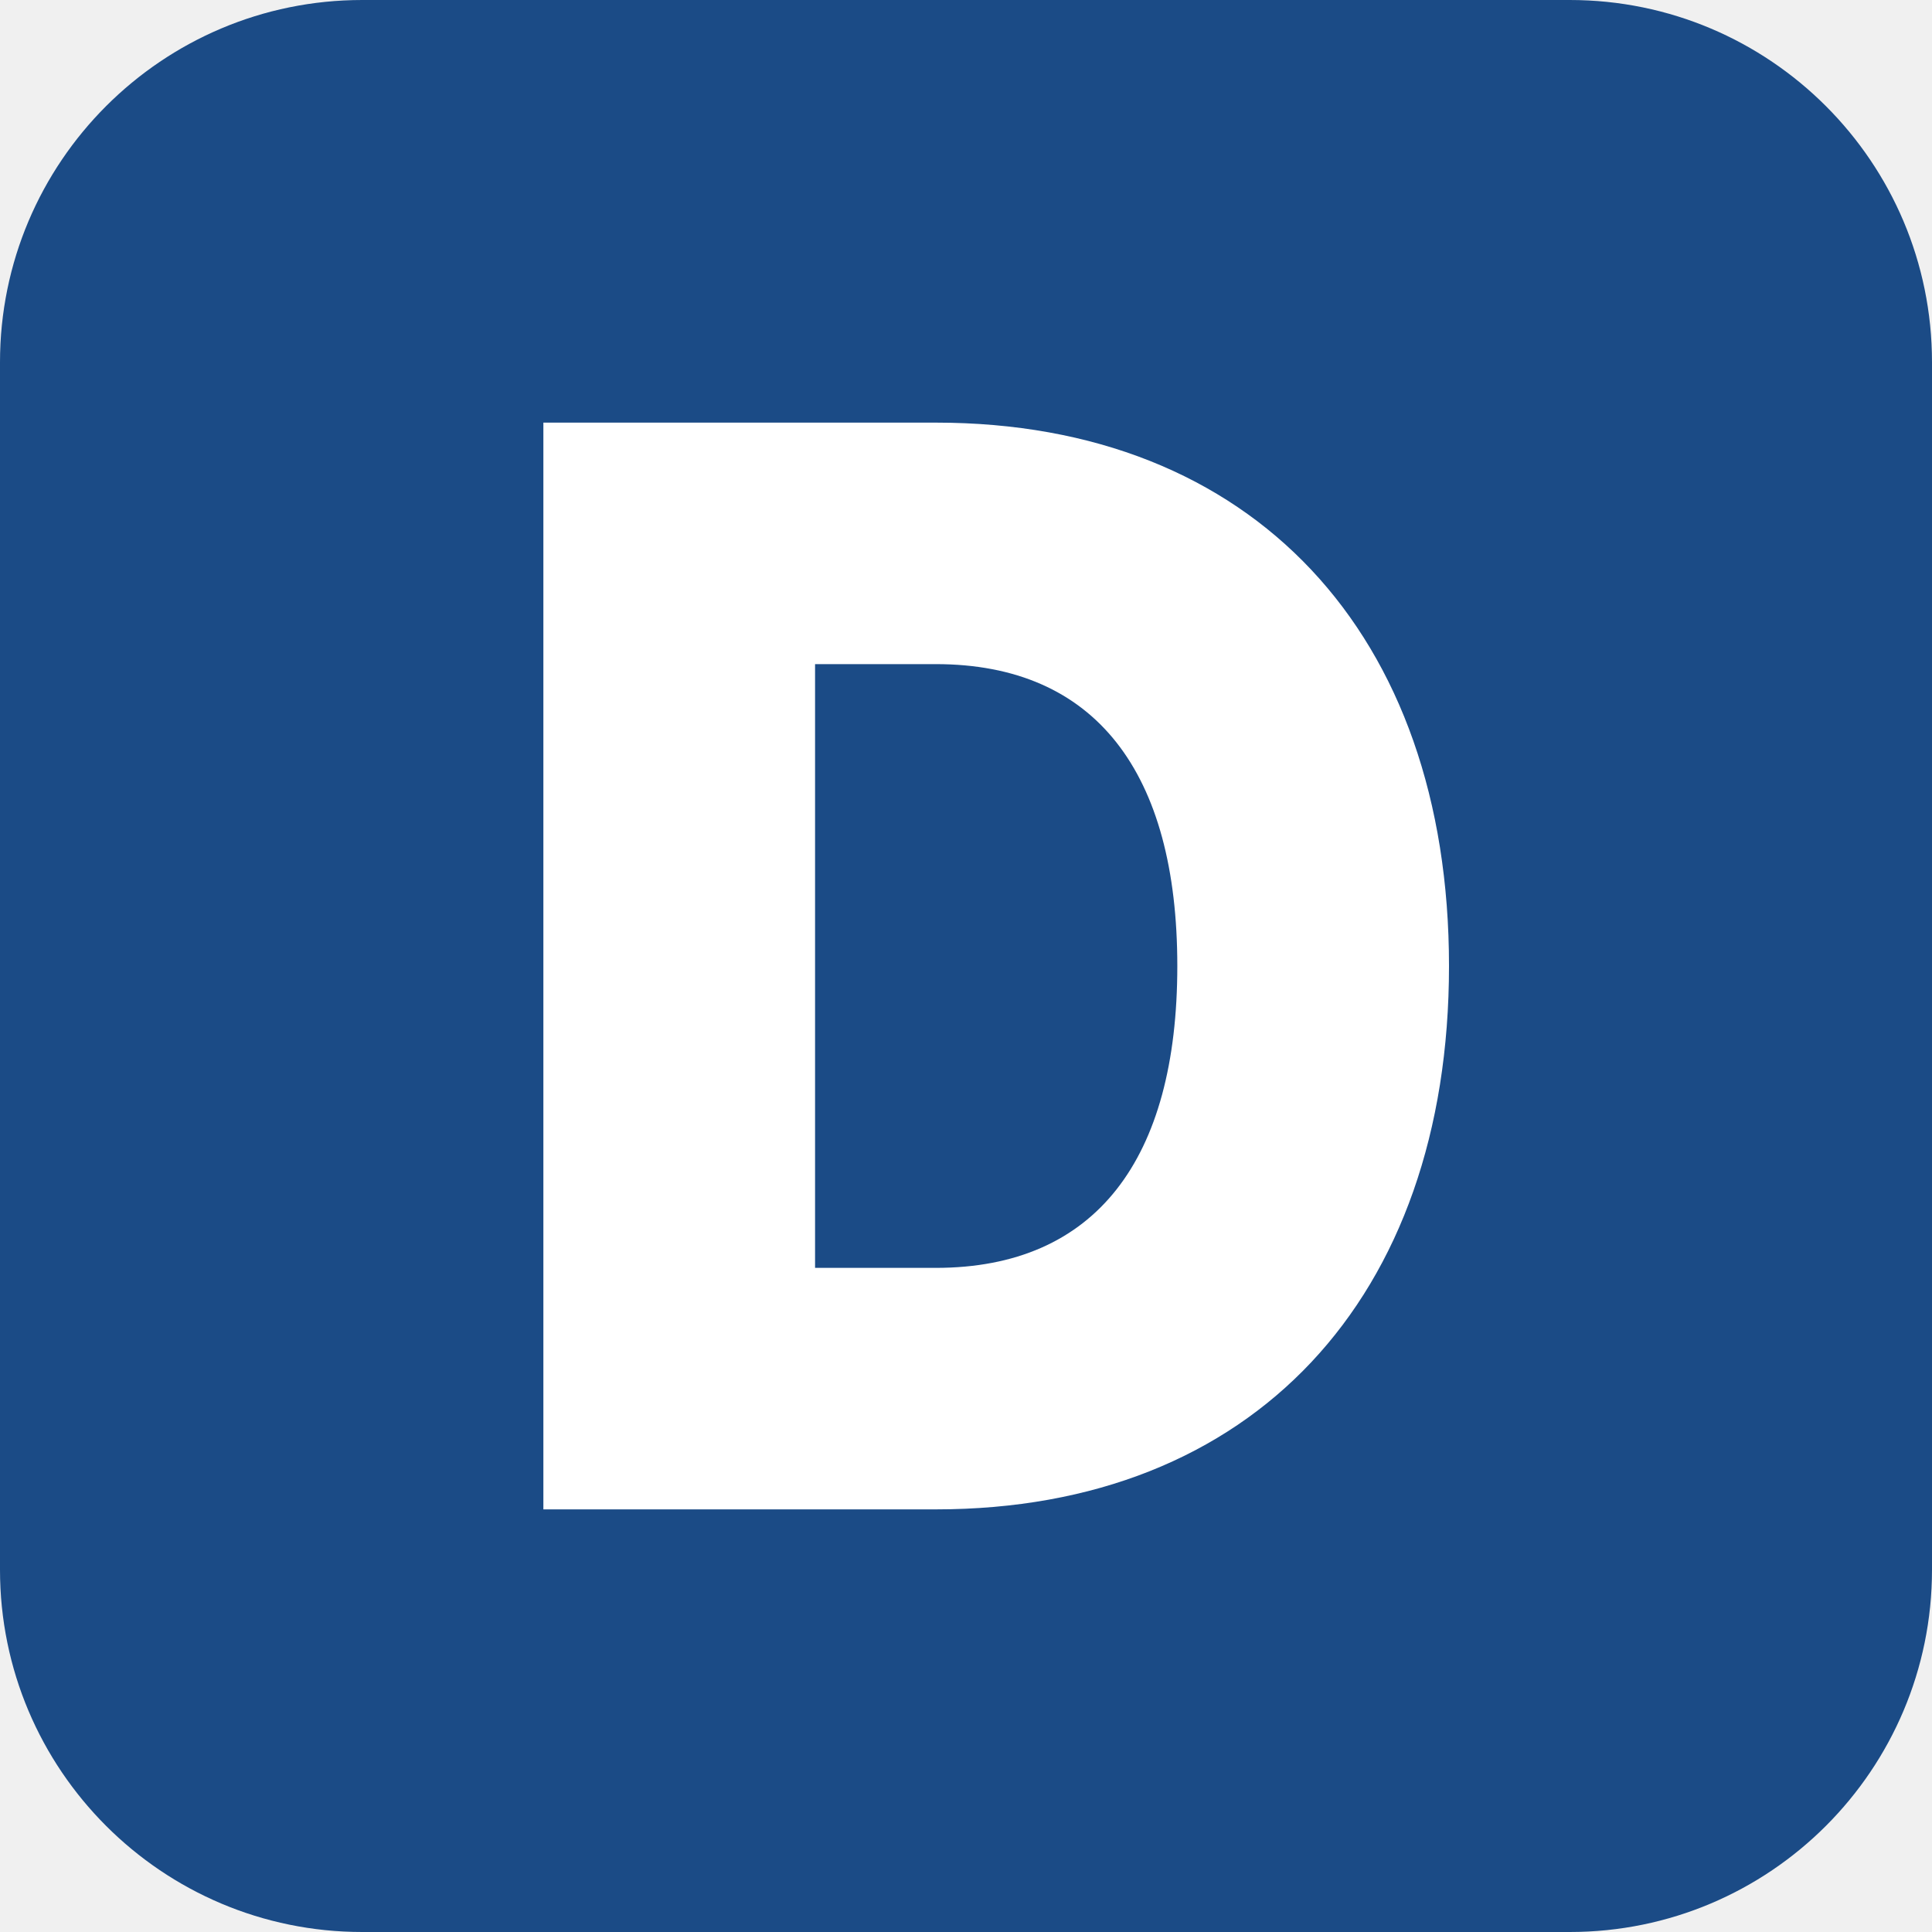
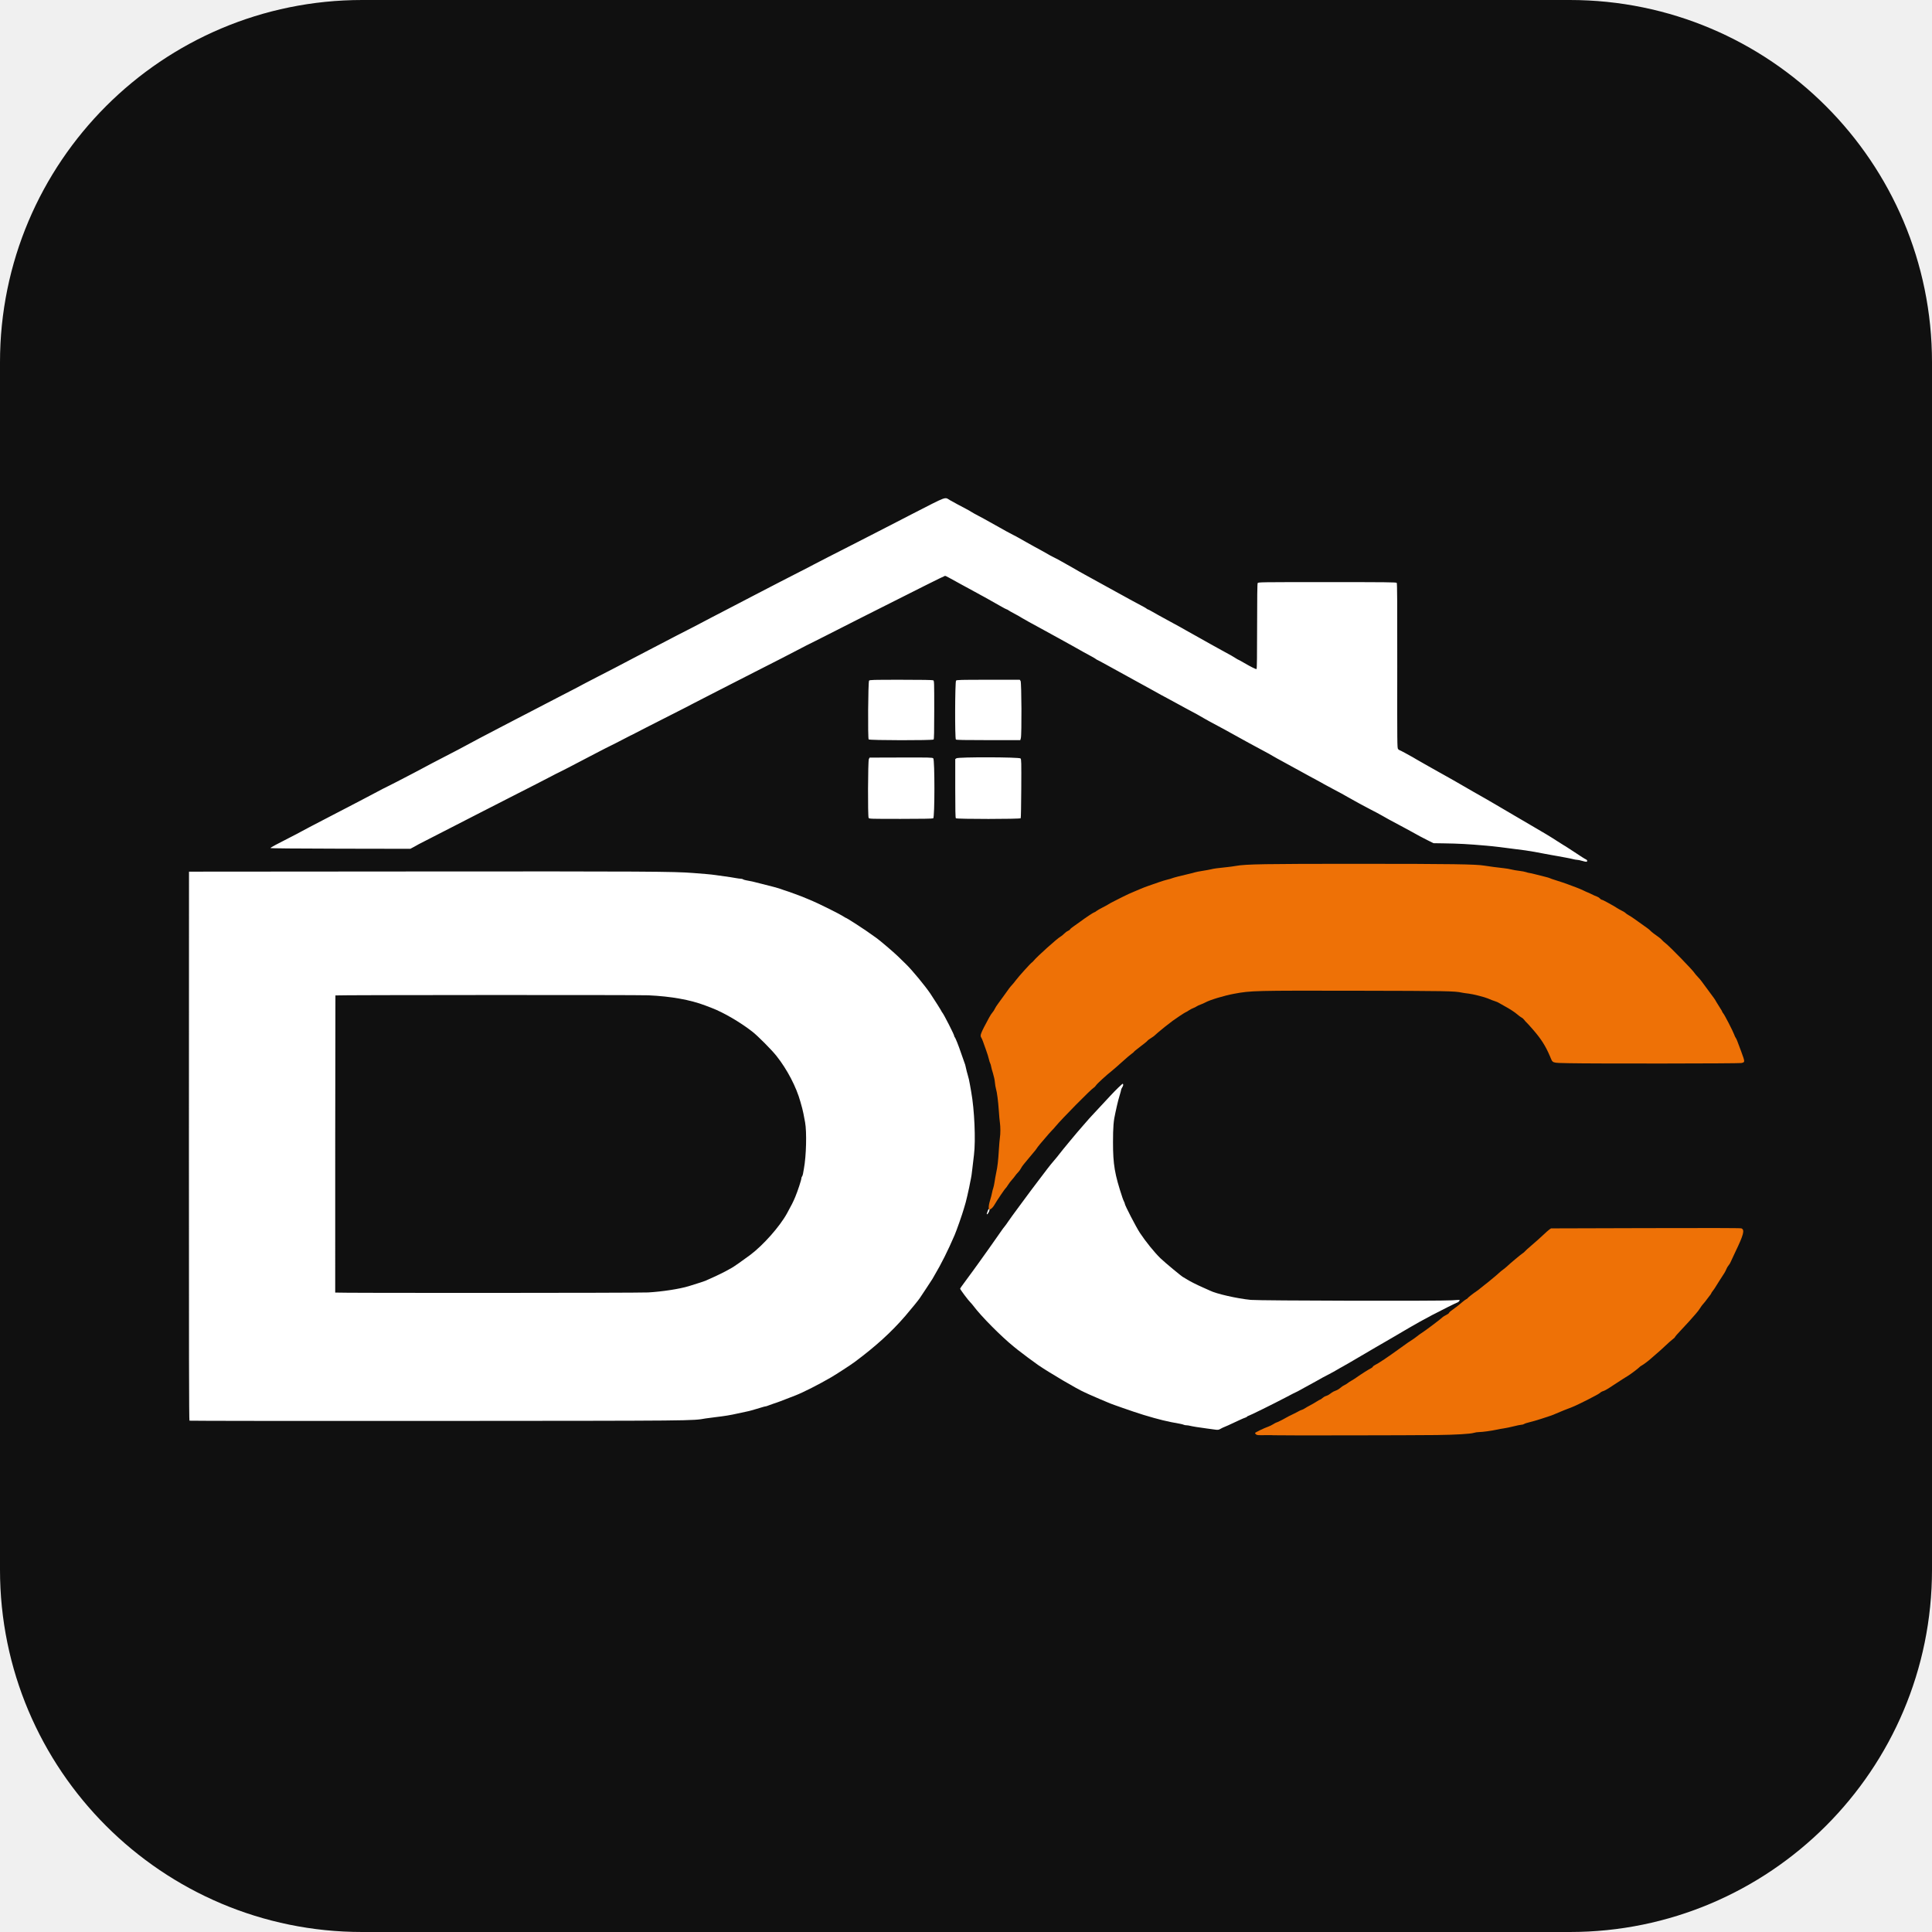
<svg xmlns="http://www.w3.org/2000/svg" viewBox="0 0 64 64">
-   <rect width="64" height="64" rx="12" fill="#1b4b86" />
-   <path d="M18 14h13c10.5 0 17 7 17 18s-6.5 18-17 18H18zm9 8v20h4c5.3 0 8-3.6 8-10s-2.7-10-8-10z" fill="#ffffff" />
+   <rect width="64" height="64" rx="12" fill="#101010" />
+   <svg x="5.00" y="15.23" width="54.00" height="33.55" viewBox="264 65 1035 643">
+     <path fill="#ffffff" fill-rule="evenodd" d="M938.83 680.65C937.92 680.52 935.89 680.24 934.33 680.04C929.99 679.49 924.96 678.68 923.67 678.33C923.02 678.15 922.01 678 921.41 678C920.81 678 920.06 677.86 919.75 677.68C919.43 677.51 918.34 677.22 917.33 677.05C909.34 675.67 903.95 674.36 894.33 671.45C891.42 670.57 884.78 668.36 881 667C878.89 666.25 876.57 665.43 875.83 665.17C874.4 664.68 872.67 664.01 871.33 663.42C870.88 663.22 868.62 662.28 866.33 661.32C864.04 660.37 861.11 659.09 859.82 658.48C858.53 657.87 857.11 657.21 856.66 657.02C852.39 655.2 835.05 645.02 827.5 639.9C825.14 638.3 816.34 631.74 814.33 630.1C814.06 629.87 812.93 628.96 811.83 628.08C803.92 621.7 790.93 608.6 786.22 602.24C785.71 601.55 784.94 600.65 784.52 600.24C782.93 598.7 777.62 591.6 777.77 591.21C777.86 590.99 778.87 589.54 780.02 587.99C783.79 582.91 785.16 581.05 785.93 579.93C786.35 579.33 788.01 577.03 789.62 574.83C791.23 572.63 794.12 568.59 796.03 565.85C797.94 563.11 800.21 559.88 801.07 558.68C801.94 557.48 803.2 555.68 803.88 554.67C804.56 553.66 805.52 552.36 806.02 551.79C806.51 551.21 807.49 549.86 808.19 548.79C808.89 547.71 812.08 543.31 815.28 539C818.48 534.69 821.79 530.22 822.63 529.06C823.48 527.9 825.74 524.9 827.67 522.39C829.59 519.87 832.06 516.62 833.16 515.16C834.26 513.7 836.14 511.38 837.34 510C838.54 508.62 840.13 506.67 840.88 505.66C842.33 503.69 853.28 490.51 854.88 488.81C855.4 488.25 856.71 486.75 857.78 485.48C858.85 484.21 860.59 482.27 861.64 481.17C863.16 479.56 866.78 475.68 873.15 468.79C876.57 465.1 880.78 461.03 881.02 461.18C881.52 461.49 881.38 462.42 880.67 463.5C880.3 464.05 880 464.72 880 465C880 465.27 879.56 466.92 879.02 468.66C878.48 470.41 877.71 473.33 877.32 475.17C876.93 477 876.48 479.03 876.33 479.67C875.18 484.53 874.84 488.75 874.84 498.33C874.84 512.5 875.87 518.54 880.83 533.5C881.14 534.42 881.6 535.56 881.86 536.05C882.12 536.54 882.33 537.12 882.33 537.33C882.33 538.33 889.54 552.26 891.93 555.87C895.58 561.39 901.1 568.21 904.95 571.96C907.71 574.63 919 584 919.47 584C919.56 584 920.28 584.43 921.07 584.95C923.11 586.31 927.89 588.75 931.98 590.53C933.92 591.37 935.88 592.25 936.33 592.48C940.27 594.51 953.62 597.55 962.33 598.4C967.88 598.94 1083.43 599.19 1089.95 598.67C1092.58 598.46 1094.82 598.38 1094.92 598.48C1095.15 598.71 1094.01 600 1093.58 600C1093.27 600 1082.34 605.44 1077.63 607.94C1071.56 611.16 1067.46 613.43 1063.67 615.66C1063.39 615.82 1061.82 616.74 1060.17 617.7C1058.52 618.66 1056.12 620.07 1054.83 620.84C1053.55 621.6 1050.1 623.61 1047.17 625.3C1044.23 626.99 1041.61 628.51 1041.33 628.68C1040.61 629.14 1028.7 636.11 1024.29 638.67C1022.23 639.86 1019.68 641.29 1018.63 641.86C1017.57 642.42 1016.51 643.04 1016.27 643.23C1016.03 643.42 1014.18 644.43 1012.17 645.48C1010.15 646.52 1008.27 647.51 1008 647.67C1006.35 648.64 1001.32 651.42 996.5 654.03C994.67 655.02 992.87 656.01 992.5 656.24C992.13 656.46 991.61 656.73 991.33 656.83C990.65 657.1 988.9 658 984 660.58C977.25 664.15 961.34 672 960.86 672C960.61 672 960.24 672.21 960.03 672.47C959.81 672.72 959.29 673.02 958.87 673.13C958.45 673.23 956.69 673.98 954.97 674.79C948.14 677.99 946.06 678.93 945.37 679.16C944.97 679.28 944.01 679.75 943.24 680.19C941.76 681.03 941.51 681.06 938.83 680.65ZM288.46 675.09C288.18 674.9 288.09 629.47 288.12 500.67L288.17 326.5L433.83 326.39C577.41 326.28 596.36 326.38 608.33 327.36C610.44 327.53 614.04 327.82 616.33 328C618.62 328.19 621.32 328.48 622.33 328.65C623.34 328.82 626.04 329.2 628.33 329.49C630.62 329.79 633.63 330.25 635.01 330.52C636.39 330.78 637.97 331 638.52 331C639.08 331 639.69 331.16 639.88 331.34C640.07 331.53 640.96 331.82 641.86 331.98C644.73 332.49 647.48 333.08 648.17 333.33C648.53 333.47 650.33 333.92 652.17 334.34C656.08 335.24 663.69 337.31 664.17 337.62C664.35 337.73 665.1 338 665.83 338.21C668.45 338.97 677.37 342.26 680.17 343.49C680.72 343.74 682.52 344.5 684.17 345.18C688.07 346.81 701.42 353.46 703.27 354.7C704.06 355.23 704.77 355.67 704.85 355.67C705.56 355.67 717.8 363.63 722.89 367.39C723.46 367.82 724.28 368.39 724.69 368.67C726.34 369.76 735.66 377.7 738.17 380.14C739.63 381.57 742.01 383.89 743.45 385.29C747.31 389.04 755.62 399.11 758.91 404C761.29 407.54 766 415.02 766 415.25C766 415.36 766.21 415.68 766.46 415.97C767.44 417.1 774 429.97 774 430.78C774 431.01 774.13 431.34 774.3 431.52C774.85 432.1 776.72 436.79 778.54 442.17C779.53 445.1 780.48 447.8 780.65 448.17C780.81 448.53 781.03 449.21 781.12 449.67C781.52 451.57 782.43 455.21 782.67 455.83C783 456.7 783.69 459.72 784.02 461.83C784.17 462.75 784.52 464.78 784.81 466.33C786.86 477.55 787.72 497.01 786.56 506.34C786.28 508.63 785.8 512.68 785.5 515.33C785.21 517.99 784.83 520.62 784.67 521.17C784.52 521.72 784.29 522.84 784.16 523.67C784.04 524.49 783.73 526.07 783.48 527.17C783.23 528.27 782.71 530.59 782.33 532.33C781.94 534.07 781.48 535.95 781.31 536.5C781.13 537.05 780.63 538.77 780.19 540.33C779.23 543.8 775.53 554.34 774.24 557.33C769.94 567.3 765.78 575.6 761.38 583C761 583.64 760.44 584.62 760.14 585.17C759.83 585.72 757.99 588.54 756.04 591.43C754.09 594.33 752.35 596.95 752.17 597.26C751.62 598.19 746.43 604.57 742.89 608.67C734 618.96 724.2 627.87 710.81 637.83C708.26 639.73 699.37 645.51 695.67 647.67C688.2 652.02 678.25 657.08 673.33 659.01C664.31 662.54 661.89 663.46 659 664.38C657.81 664.77 656.36 665.29 655.78 665.54C655.21 665.79 654.52 666 654.26 666C654.01 666 652.9 666.28 651.81 666.63C650.72 666.97 649.16 667.44 648.33 667.67C647.51 667.9 646.14 668.29 645.29 668.55C644.44 668.82 643.01 669.16 642.12 669.32C641.23 669.49 638.77 670.01 636.67 670.49C632.04 671.55 628.32 672.16 622.33 672.86C619.86 673.14 617.08 673.51 616.17 673.67C607.58 675.18 611.27 675.15 445 675.25C359.11 675.3 288.66 675.22 288.46 675.09ZM579.67 593.67C588.6 593.17 599.76 591.44 605.49 589.68C611.58 587.8 615.59 586.51 616 586.28C616.27 586.13 617.93 585.39 619.67 584.64C623.06 583.18 629.09 580.2 631 579.04C631.64 578.66 632.39 578.24 632.67 578.12C633.53 577.73 640.34 572.98 644.47 569.88C652.8 563.62 663.22 551.86 667.83 543.5C670.77 538.18 671.79 536.14 673.1 533C674.67 529.24 677 522.13 677 521.1C677 520.75 677.17 520.29 677.38 520.08C677.59 519.87 677.88 519.05 678.02 518.27C678.15 517.48 678.42 516.01 678.6 515C680.08 507.01 680.46 491.84 679.34 485.67C678.45 480.78 677.97 478.41 677.53 476.83C677.27 475.92 676.76 474.04 676.38 472.67C673.79 463.23 667.95 452.03 661.13 443.46C658.03 439.56 649.28 430.76 645.83 428.08C638.06 422.03 627.46 415.85 620 413.02C618.44 412.42 616.64 411.74 616 411.49C606.52 407.87 594.26 405.67 579.83 405.01C573.33 404.72 381.43 404.79 381.13 405.09C381.05 405.18 380.92 586.83 381 593.75C381 594.09 573.6 594.02 579.67 593.67ZM794.67 543.75C794.67 543.61 794.93 542.81 795.25 541.96C795.72 540.74 795.92 540.51 796.24 540.84C796.55 541.18 796.49 541.57 795.98 542.64C795.4 543.84 794.67 544.46 794.67 543.75ZM1172.67 319.65C1171.48 319.29 1170.07 319 1169.55 319C1169.03 319 1167.83 318.79 1166.88 318.54C1165.94 318.29 1163.74 317.83 1162 317.53C1160.26 317.22 1158.04 316.82 1157.07 316.62C1156.09 316.43 1154.44 316.14 1153.4 315.98C1152.35 315.82 1150.38 315.45 1149 315.17C1145.25 314.4 1139.11 313.32 1136.67 313C1121.17 310.96 1116.99 310.45 1111.83 310C1100.44 309 1094.4 308.67 1084.74 308.53L1078.32 308.43L1074.57 306.56C1071.02 304.78 1068.79 303.59 1064.67 301.27C1063.66 300.7 1061.78 299.68 1060.5 299C1057.93 297.64 1052.38 294.67 1049.95 293.34C1049.09 292.88 1047.18 291.8 1045.7 290.94C1044.21 290.08 1041.03 288.38 1038.62 287.16C1036.22 285.93 1033.51 284.5 1032.61 283.97C1031.71 283.43 1030.91 283 1030.83 283C1030.75 283 1029.59 282.36 1028.26 281.58C1026.93 280.8 1025.46 279.97 1025 279.75C1024.54 279.52 1023.94 279.2 1023.67 279.02C1022.53 278.3 1018.24 275.95 1014.33 273.92C1012.04 272.72 1009.64 271.43 1009 271.05C1008.36 270.67 1007.31 270.07 1006.67 269.73C1006.02 269.39 1004.82 268.73 1004 268.28C1003.18 267.82 1001.15 266.73 999.5 265.85C997.85 264.97 995.52 263.69 994.33 263.01C993.14 262.33 990.29 260.77 988 259.55C985.71 258.33 982.93 256.81 981.83 256.16C980.73 255.52 979.52 254.86 979.13 254.69C978.75 254.52 977.47 253.8 976.28 253.07C975.1 252.35 972.79 251.05 971.15 250.2C969.51 249.34 966.82 247.89 965.17 246.98C963.52 246.07 961.72 245.09 961.17 244.82C960.62 244.54 959.72 244.05 959.17 243.72C958.62 243.39 957.34 242.68 956.33 242.15C955.32 241.62 953 240.34 951.17 239.3C949.33 238.27 946.86 236.9 945.67 236.26C936.59 231.4 933.64 229.8 932.33 229C930.34 227.77 927.25 226.07 920.83 222.67C919 221.7 916.3 220.22 914.83 219.4C913.37 218.57 910.89 217.22 909.33 216.41C907.77 215.59 905.9 214.59 905.17 214.18C904.43 213.77 902.48 212.68 900.83 211.76C897.16 209.7 881.52 201.1 879 199.75C877.99 199.21 874.42 197.24 871.07 195.38C867.71 193.52 864.88 192 864.76 192C864.65 192 864.32 191.8 864.03 191.55C863.74 191.3 862.49 190.55 861.25 189.88C856.9 187.53 854.47 186.19 851.83 184.67C850.37 183.82 848.94 183.02 848.67 182.89C848.39 182.76 847.57 182.31 846.83 181.88C846.1 181.45 843.02 179.75 840 178.1C836.98 176.44 831.65 173.52 828.17 171.61C824.68 169.69 821.61 168.02 821.33 167.88C821.06 167.75 820.23 167.27 819.5 166.82C818.77 166.38 817.79 165.83 817.33 165.61C816.88 165.39 816.27 165.03 816 164.81C815.73 164.6 814 163.63 812.17 162.67C810.33 161.7 808.6 160.71 808.31 160.46C808.02 160.21 807.61 160 807.41 160C807.2 160 805.26 158.98 803.1 157.73C800.94 156.47 797.82 154.71 796.17 153.81C794.52 152.91 792.87 151.99 792.5 151.77C792.13 151.55 791.53 151.22 791.16 151.05C790.8 150.88 789.72 150.29 788.77 149.73C787.82 149.17 785.35 147.82 783.27 146.73C781.2 145.64 778.98 144.44 778.33 144.05C777.69 143.66 776.19 142.83 775 142.21C773.81 141.58 771.88 140.53 770.72 139.87C769.55 139.21 768.43 138.67 768.22 138.67C768.01 138.68 762.51 141.35 756 144.62C727.9 158.73 695.31 175.18 693 176.43C691.62 177.17 688.4 178.8 685.83 180.05C683.27 181.31 680.72 182.57 680.17 182.87C679.62 183.17 676.84 184.61 674 186.08C671.16 187.55 666.81 189.8 664.33 191.09C661.86 192.38 654.27 196.24 647.47 199.68C640.67 203.12 633.77 206.65 632.14 207.51C630.5 208.38 624.44 211.48 618.67 214.41C612.89 217.34 608.02 219.85 607.83 219.99C607.65 220.14 601.35 223.37 593.83 227.17C582.29 233.02 571.69 238.43 569.41 239.65C569.09 239.81 568.61 240.04 568.33 240.15C568.06 240.25 567.01 240.8 566 241.36C564.27 242.32 553.75 247.66 552.67 248.13C552.39 248.25 550.67 249.14 548.83 250.11C547 251.08 542.73 253.31 539.33 255.06C535.94 256.81 531.37 259.2 529.17 260.37C526.97 261.54 524.19 262.95 523 263.5C521.81 264.05 519.93 265 518.83 265.62C517.73 266.24 513.16 268.6 508.67 270.87C504.18 273.14 497.57 276.51 494 278.35C490.43 280.2 480.82 285.11 472.67 289.25C464.51 293.39 457.38 297.05 456.83 297.38C456.28 297.7 451.03 300.4 445.17 303.36C439.3 306.32 434.35 308.86 434.17 309C433.98 309.14 432.68 309.87 431.26 310.63L428.69 312L384.26 311.92C355.39 311.86 339.85 311.72 339.88 311.51C339.92 311.17 344.19 308.86 352.83 304.5C355.58 303.11 358.73 301.46 359.83 300.82C360.93 300.19 363.18 298.98 364.83 298.15C366.48 297.31 370.08 295.44 372.83 293.98C375.58 292.52 379.78 290.34 382.17 289.12C384.55 287.91 387.55 286.36 388.83 285.67C390.12 284.99 393.42 283.26 396.17 281.84C398.92 280.41 402.22 278.68 403.5 277.99C409.18 274.94 414.34 272.27 415.33 271.86C415.61 271.75 417.78 270.64 420.17 269.4C422.55 268.15 427.2 265.74 430.5 264.03C433.8 262.32 436.65 260.81 436.83 260.68C437.02 260.54 439.42 259.26 442.17 257.83C444.92 256.41 448.82 254.38 450.83 253.33C452.85 252.28 456.6 250.33 459.17 249C461.73 247.67 463.98 246.47 464.17 246.32C464.52 246.05 478.44 238.7 487.83 233.84C490.95 232.23 494.7 230.27 496.17 229.5C497.63 228.72 501.83 226.55 505.5 224.67C509.17 222.79 513.07 220.76 514.17 220.16C515.27 219.56 519.39 217.42 523.33 215.41C527.27 213.4 531.77 211.07 533.33 210.24C534.89 209.41 537.89 207.82 540 206.7C542.11 205.57 545.63 203.75 547.83 202.64C552.75 200.16 564.88 193.84 570.67 190.75C572.04 190.01 575.49 188.21 578.33 186.75C582.55 184.59 588.18 181.65 598.37 176.31C598.81 176.08 599.39 175.78 599.67 175.65C604 173.49 614.12 168.23 619.33 165.43C620.71 164.69 624.68 162.63 628.17 160.84C631.65 159.05 635.7 156.94 637.17 156.16C638.63 155.38 642.23 153.51 645.17 151.99C657.45 145.65 659.64 144.51 662.5 143C664.15 142.12 669.7 139.27 674.83 136.67C679.97 134.07 684.32 131.82 684.5 131.67C684.68 131.53 688.96 129.32 694 126.76C699.04 124.21 705.79 120.76 709 119.11C712.21 117.46 719.03 113.96 724.17 111.34C729.3 108.72 735.07 105.75 737 104.74C738.93 103.73 743.43 101.41 747 99.58C770.25 87.67 767.76 88.59 771.28 90.62C773.45 91.87 778.5 94.6 781.83 96.32C782.75 96.79 784.11 97.57 784.85 98.05C785.59 98.53 787.54 99.62 789.18 100.47C790.82 101.33 792.39 102.16 792.67 102.33C793.2 102.67 799.55 106.2 802.83 108C803.93 108.6 805.81 109.65 807 110.34C808.19 111.02 810.14 112.06 811.33 112.64C812.52 113.22 814.1 114.05 814.83 114.5C815.57 114.94 817.88 116.24 819.97 117.4C822.06 118.55 824.31 119.81 824.97 120.19C825.63 120.57 827.67 121.68 829.5 122.66C831.33 123.64 833.21 124.7 833.67 125.01C834.12 125.33 835.77 126.22 837.33 126.98C838.89 127.75 841.07 128.91 842.17 129.56C843.27 130.2 844.99 131.18 846 131.72C847.01 132.27 848.28 132.98 848.83 133.31C849.78 133.87 850.62 134.36 853.58 136.05C854.27 136.44 855.58 137.17 856.5 137.67C858.26 138.63 868.77 144.42 876.33 148.59C878.81 149.96 881.66 151.53 882.67 152.07C883.68 152.62 885.1 153.41 885.83 153.82C887.09 154.53 890.99 156.63 894.32 158.38C895.14 158.81 896.01 159.35 896.26 159.58C896.51 159.81 896.85 160 897.01 160C897.18 160 898.41 160.64 899.74 161.42C901.07 162.2 902.54 163.03 903 163.27C903.46 163.5 904.13 163.87 904.5 164.1C905.46 164.67 909.71 167 912.83 168.66C915.59 170.12 919.42 172.25 921.17 173.29C921.72 173.62 925.09 175.51 928.67 177.48C932.24 179.46 935.99 181.56 937 182.16C938.01 182.75 941.29 184.57 944.3 186.2C950.24 189.42 950.8 189.74 952.91 191.09C953.69 191.59 954.41 192 954.53 192C954.64 192 956.11 192.8 957.78 193.78C962.57 196.58 965.6 198.08 965.98 197.85C966.22 197.7 966.33 189.28 966.33 170.79C966.33 152.93 966.45 143.74 966.68 143.31C967.02 142.68 967.86 142.67 1010.8 142.67C1048.34 142.67 1054.64 142.73 1054.98 143.14C1055.28 143.51 1055.36 155.99 1055.31 195.82C1055.25 245.55 1055.27 248.05 1055.84 248.67C1056.17 249.04 1056.56 249.33 1056.71 249.33C1056.85 249.33 1058.44 250.14 1060.24 251.12C1065.06 253.76 1066.01 254.3 1067.67 255.32C1068.49 255.82 1071.64 257.62 1074.67 259.31C1077.69 261 1080.63 262.65 1081.2 262.99C1081.77 263.32 1083.25 264.15 1084.49 264.82C1086.41 265.85 1096.15 271.41 1097.67 272.33C1098.75 272.99 1101.91 274.81 1103.33 275.6C1105 276.51 1110.88 279.86 1111.67 280.34C1111.94 280.5 1114.94 282.25 1118.33 284.22C1121.73 286.19 1126.67 289.1 1129.33 290.68C1131.99 292.26 1136.72 295.03 1139.83 296.83C1148.08 301.59 1153.02 304.58 1157.13 307.28C1159.13 308.59 1160.83 309.67 1160.92 309.67C1161.02 309.67 1162.76 310.77 1164.79 312.11C1172.88 317.45 1174.2 318.29 1175.1 318.7C1176.07 319.14 1176.22 320.11 1175.33 320.22C1175.06 320.26 1173.86 320 1172.67 319.65ZM719.68 292.36C719.08 291.24 719.22 256.2 719.82 255.03L720.3 254.09L740.2 254.03C758.46 253.98 760.14 254.02 760.71 254.54C761.7 255.43 761.68 292.13 760.69 292.65C760.26 292.88 753.19 293 740.03 293C720.59 293 720.01 292.98 719.68 292.36ZM775.07 292.6C774.77 292.3 774.67 287.63 774.67 273.62L774.67 255.04L775.41 254.52C776.66 253.64 815.33 253.74 816.13 254.62C816.64 255.19 816.68 256.77 816.59 273.7C816.54 283.86 816.38 292.35 816.23 292.58C815.85 293.18 775.66 293.19 775.07 292.6ZM719.7 242.54C719.09 241.81 719.34 205.96 719.96 205.22C720.37 204.72 722.21 204.67 740.23 204.67C753.25 204.67 760.26 204.78 760.69 205.01C761.31 205.35 761.33 205.91 761.33 223.78C761.33 237.66 761.23 242.3 760.93 242.6C760.3 243.23 720.22 243.17 719.7 242.54ZM775.07 242.6C774.38 241.92 774.5 205.88 775.19 205.19C775.66 204.73 777.97 204.67 795.67 204.67L815.63 204.67L816.15 205.41C816.78 206.31 816.94 239.52 816.32 241.75L815.97 243L795.72 243C780.41 243 775.37 242.9 775.07 242.6Z" />
+     <path fill="#ee7106" fill-rule="evenodd" d="M976.79 684.34C976.7 684.26 974.3 684.23 971.45 684.28C966.94 684.36 966.18 684.3 965.63 683.8C965.28 683.49 965 683.09 965 682.93C965 682.58 971.01 679.68 973.38 678.89C974.23 678.6 975.64 677.91 976.53 677.35C977.41 676.79 978.25 676.33 978.39 676.33C978.76 676.33 982.92 674.28 984.5 673.32C985.23 672.87 987.11 671.9 988.67 671.17C990.22 670.43 992.02 669.51 992.67 669.12C993.31 668.74 994.22 668.33 994.69 668.22C995.16 668.11 996.11 667.63 996.8 667.16C997.5 666.7 998.94 665.87 1000.01 665.33C1001.09 664.78 1002.9 663.74 1004.03 663C1005.17 662.27 1006.25 661.67 1006.42 661.67C1006.6 661.67 1007.26 661.22 1007.88 660.67C1008.5 660.12 1009.42 659.58 1009.92 659.45C1010.91 659.21 1011.85 658.67 1013.67 657.31C1014.31 656.83 1015.48 656.24 1016.27 655.99C1017.06 655.75 1018.36 654.97 1019.16 654.27C1019.96 653.56 1021.14 652.77 1021.77 652.51C1022.4 652.24 1023.35 651.66 1023.88 651.22C1024.4 650.78 1025.43 650.11 1026.17 649.72C1026.9 649.33 1028.33 648.42 1029.33 647.71C1032.38 645.55 1037.09 642.55 1038.37 641.96C1039.03 641.66 1039.66 641.16 1039.78 640.86C1039.89 640.55 1040.55 640.04 1041.24 639.72C1043.21 638.81 1049.51 634.59 1056.72 629.36C1061.24 626.07 1063.47 624.52 1064.69 623.81C1065.34 623.42 1066.7 622.45 1067.72 621.64C1068.73 620.83 1070 619.91 1070.53 619.59C1072.5 618.42 1083.58 610.07 1084.27 609.24C1084.48 608.99 1085.4 608.44 1086.32 608.01C1087.24 607.58 1088.07 606.98 1088.16 606.67C1088.33 606.17 1089.31 605.36 1092.82 602.88C1093.56 602.35 1095.08 601.12 1096.2 600.14C1097.32 599.16 1098.63 598.18 1099.12 597.96C1099.6 597.74 1100 597.45 1100 597.31C1100 597.06 1103.71 594.16 1105.73 592.83C1106.29 592.47 1107.36 591.64 1108.12 590.99C1108.88 590.34 1110.1 589.37 1110.83 588.83C1111.57 588.29 1112.54 587.52 1113 587.12C1113.46 586.72 1114.96 585.48 1116.33 584.37C1117.71 583.25 1119.33 581.85 1119.94 581.26C1120.56 580.66 1121.61 579.8 1122.28 579.33C1122.95 578.87 1124.02 578 1124.67 577.41C1127.3 574.96 1133.49 569.77 1134.75 568.95C1135.49 568.47 1136.22 567.85 1136.37 567.58C1136.52 567.31 1138.49 565.54 1140.74 563.63C1142.98 561.73 1146.18 558.88 1147.83 557.31C1149.48 555.73 1151.3 554.12 1151.88 553.72L1152.93 553L1212.91 552.83C1251.9 552.71 1273.2 552.76 1273.76 552.97C1276.08 553.85 1275.29 556.93 1269.86 568.17C1268.53 570.92 1267.25 573.69 1267 574.33C1266.76 574.98 1266.16 575.95 1265.67 576.5C1265.18 577.05 1264.55 578.12 1264.26 578.88C1263.77 580.21 1262.66 582.05 1260.04 585.95C1259.37 586.93 1258.38 588.52 1257.83 589.47C1257.28 590.43 1256.35 591.83 1255.75 592.57C1255.15 593.32 1254.67 594.07 1254.67 594.24C1254.67 594.41 1254.17 595.14 1253.56 595.86C1252.96 596.58 1252.11 597.69 1251.68 598.33C1251.25 598.98 1250.34 600.1 1249.67 600.83C1248.99 601.57 1248.05 602.84 1247.58 603.67C1247.11 604.49 1245.72 606.29 1244.48 607.67C1243.25 609.04 1241.4 611.13 1240.37 612.31C1239.34 613.49 1236.96 616.06 1235.08 618.02C1233.2 619.99 1231.67 621.76 1231.67 621.96C1231.67 622.16 1231.03 622.79 1230.25 623.35C1229.47 623.92 1227.39 625.76 1225.63 627.44C1223.87 629.12 1221.34 631.4 1220.01 632.5C1218.68 633.6 1217.12 634.95 1216.55 635.51C1215.16 636.83 1211.63 639.5 1210.42 640.12C1209.89 640.4 1209.24 640.88 1208.98 641.2C1208.41 641.88 1202.87 646.04 1201.64 646.7C1201.16 646.96 1199.89 647.75 1198.8 648.46C1197.72 649.17 1195.63 650.53 1194.17 651.48C1192.7 652.43 1190.54 653.84 1189.36 654.61C1188.19 655.37 1186.68 656.15 1186.01 656.33C1185.34 656.51 1184.45 657.02 1184.03 657.46C1183.21 658.34 1169.51 665.3 1166.2 666.52C1163.42 667.55 1158.61 669.48 1156 670.63C1153.59 671.69 1153.43 671.75 1146.83 673.88C1144.27 674.72 1140.91 675.69 1139.38 676.04C1137.84 676.4 1136.27 676.91 1135.88 677.18C1135.5 677.45 1134.73 677.67 1134.18 677.67C1133.62 677.67 1131.39 678.12 1129.22 678.67C1127.06 679.21 1124.28 679.8 1123.06 679.96C1121.83 680.13 1119.77 680.5 1118.47 680.79C1115.23 681.52 1109.24 682.33 1107.17 682.33C1106.22 682.33 1104.79 682.55 1103.98 682.81C1101.91 683.49 1092.31 684.06 1080.33 684.21C1065.22 684.41 976.97 684.52 976.79 684.34ZM795.95 540.42C795.83 538.98 796.11 537.32 796.84 535C797.28 533.62 797.8 531.6 798 530.5C798.21 529.4 798.57 527.97 798.82 527.33C799.06 526.69 799.43 524.96 799.64 523.5C799.84 522.03 800.3 519.48 800.65 517.83C801.53 513.74 801.94 510.22 802.36 503.19C802.56 499.9 802.86 496.38 803.03 495.36C803.42 492.96 803.41 488.38 803.02 485.83C802.85 484.73 802.54 481.4 802.35 478.43C801.93 472.21 801.19 466.5 800.52 464.33C800.27 463.51 799.96 461.68 799.85 460.27C799.74 458.86 799.19 456.31 798.65 454.6C798.1 452.9 797.56 450.9 797.45 450.17C797.34 449.43 797.07 448.53 796.86 448.17C796.64 447.8 796.26 446.6 796.02 445.5C795.78 444.4 794.99 441.85 794.25 439.83C793.52 437.82 792.63 435.35 792.29 434.35C791.94 433.35 791.42 432.17 791.12 431.72C790.28 430.43 790.83 429.04 796.17 419.17C796.86 417.88 797.84 416.38 798.35 415.83C798.86 415.28 799.49 414.3 799.76 413.64C800.03 412.99 801.06 411.38 802.04 410.08C803.03 408.77 804.58 406.64 805.5 405.33C808.61 400.91 809.59 399.61 810.75 398.39C811.39 397.72 812.51 396.34 813.25 395.33C814.85 393.16 822.53 384.64 823.3 384.19C823.59 384.02 824.13 383.49 824.5 383.02C826.42 380.57 839.52 368.81 841.5 367.76C842.05 367.47 843.07 366.64 843.78 365.92C844.48 365.2 845.57 364.39 846.21 364.13C846.84 363.86 847.45 363.42 847.56 363.14C847.66 362.86 848.74 361.96 849.96 361.14C851.17 360.32 853.07 358.97 854.17 358.14C857.31 355.79 862.51 352.33 862.92 352.33C863.12 352.33 863.71 351.99 864.22 351.56C864.74 351.14 866.59 350.07 868.33 349.19C870.07 348.32 871.73 347.41 872 347.18C872.27 346.95 874.07 345.98 876 345.02C877.93 344.05 880.02 342.99 880.67 342.65C882.72 341.57 886.78 339.71 888.66 338.99C889.67 338.6 891.32 337.9 892.33 337.44C893.34 336.98 895.59 336.11 897.33 335.51C899.07 334.91 902.04 333.88 903.93 333.21C905.81 332.55 908.32 331.78 909.51 331.51C910.69 331.24 911.92 330.88 912.24 330.72C912.92 330.38 918.45 328.95 922.83 327.97C924.48 327.6 926.28 327.14 926.83 326.94C927.38 326.75 929.63 326.31 931.83 325.97C934.03 325.63 936.43 325.18 937.17 324.99C938.63 324.59 941.73 324.17 946.81 323.67C948.63 323.5 951.33 323.13 952.81 322.86C959.03 321.72 971.19 321.51 1031.67 321.53C1089.59 321.54 1105.45 321.77 1110.78 322.7C1113.15 323.11 1119.54 323.95 1123.17 324.33C1124.63 324.48 1126.73 324.84 1127.83 325.13C1128.93 325.42 1131.18 325.81 1132.83 325.99C1134.48 326.18 1136.43 326.55 1137.17 326.82C1137.9 327.09 1138.8 327.31 1139.17 327.33C1139.53 327.34 1141.26 327.73 1143 328.19C1144.74 328.66 1147.44 329.34 1148.99 329.7C1150.54 330.07 1151.96 330.49 1152.15 330.63C1152.34 330.78 1154.3 331.45 1156.5 332.13C1158.7 332.8 1161.85 333.87 1163.5 334.49C1165.15 335.11 1167.62 336.04 1169 336.54C1170.38 337.04 1172.51 337.95 1173.74 338.56C1174.97 339.17 1176.08 339.67 1176.2 339.67C1176.32 339.67 1177.41 340.17 1178.63 340.78C1179.84 341.4 1181.37 342.08 1182.03 342.29C1182.69 342.51 1183.55 343.05 1183.95 343.51C1184.34 343.96 1184.89 344.33 1185.16 344.33C1185.44 344.33 1187.05 345.11 1188.75 346.06C1190.45 347 1192.21 347.99 1192.67 348.24C1193.12 348.5 1194.17 349.15 1195 349.68C1195.83 350.21 1197.25 351.01 1198.17 351.44C1199.08 351.87 1200.05 352.49 1200.31 352.81C1200.58 353.12 1201.48 353.75 1202.31 354.2C1203.15 354.65 1204.66 355.62 1205.67 356.36C1207.66 357.83 1211.46 360.54 1213.93 362.25C1214.8 362.85 1215.73 363.62 1216 363.96C1216.49 364.56 1219.33 366.77 1221.49 368.22C1222.08 368.62 1222.92 369.37 1223.37 369.89C1223.81 370.41 1224.77 371.28 1225.5 371.83C1228.15 373.82 1243.25 389.32 1244.13 390.96C1244.29 391.26 1245.2 392.32 1246.15 393.33C1247.1 394.34 1248.1 395.49 1248.36 395.89C1248.62 396.29 1250.56 398.91 1252.67 401.73C1256.7 407.12 1256.94 407.47 1257.97 409.33C1258.32 409.97 1259.3 411.54 1260.14 412.82C1260.98 414.09 1261.67 415.28 1261.67 415.46C1261.67 415.64 1261.95 416.1 1262.3 416.48C1263.1 417.36 1268.4 427.63 1269.19 429.83C1269.51 430.75 1269.98 431.73 1270.22 432.02C1270.66 432.55 1271.28 434.1 1273.75 440.83C1276.18 447.49 1276.18 447.47 1273.79 448.01C1272.27 448.36 1179.16 448.45 1164.53 448.12C1153.01 447.86 1154.22 448.28 1152.29 443.76C1149.54 437.29 1146.79 432.93 1141.9 427.25C1139.73 424.74 1137.7 422.49 1137.38 422.25C1137.07 422.02 1136.46 421.34 1136.04 420.74C1135.62 420.15 1134.81 419.41 1134.22 419.12C1133.64 418.82 1132.47 417.96 1131.62 417.21C1129.96 415.73 1126.59 413.55 1123.05 411.65C1121.83 411 1120.43 410.2 1119.93 409.87C1119.44 409.55 1118.39 409.08 1117.6 408.84C1116.27 408.42 1114.43 407.72 1112.83 407.01C1110.94 406.16 1103.14 404.19 1100.67 403.94C1099.11 403.77 1097.14 403.49 1096.3 403.3C1091.81 402.31 1086.77 402.22 1030 402.11C964.38 401.99 962.58 402.03 951.83 404.01C945.44 405.19 936.35 407.93 933.45 409.55C932.69 409.97 931.34 410.57 930.45 410.87C929.56 411.17 928.43 411.7 927.94 412.05C927.45 412.4 926.47 412.88 925.77 413.13C925.07 413.38 923.8 414.05 922.95 414.62C922.1 415.2 921.28 415.67 921.14 415.67C920.99 415.67 919.14 416.82 917.02 418.24C913.42 420.64 912.32 421.44 907.7 425.08C905.72 426.64 900.93 430.69 900.67 431.03C900.57 431.15 899.71 431.73 898.75 432.32C897.79 432.91 896.89 433.58 896.75 433.81C896.51 434.22 894.96 435.47 890.25 439.07C889.01 440.01 888 440.89 888 441.02C888 441.14 887.42 441.63 886.71 442.1C886 442.57 883.29 444.87 880.69 447.23C878.08 449.58 875.33 451.99 874.56 452.6C870.59 455.73 864.66 461.17 863.96 462.31C863.63 462.85 862.99 463.49 862.54 463.73C860.95 464.57 842.23 483.55 838.38 488.22C837.45 489.36 836.53 490.38 836.34 490.49C836.03 490.69 832.96 494.2 828.61 499.35C827.59 500.55 826.58 501.88 826.36 502.29C826.13 502.71 825.25 503.83 824.39 504.8C823.54 505.76 822.08 507.5 821.17 508.66C820.25 509.81 818.96 511.38 818.29 512.13C817.63 512.88 816.76 514.14 816.36 514.93C815.96 515.72 815.15 516.84 814.54 517.43C813.94 518.02 813.1 519.02 812.67 519.67C812.24 520.31 811.33 521.43 810.65 522.17C809.96 522.9 808.86 524.35 808.2 525.39C807.55 526.44 806.87 527.38 806.7 527.48C806.21 527.78 801.05 535.42 799.55 538.06C798.19 540.45 796.07 541.84 795.95 540.42Z" />
+   </svg>
</svg>
